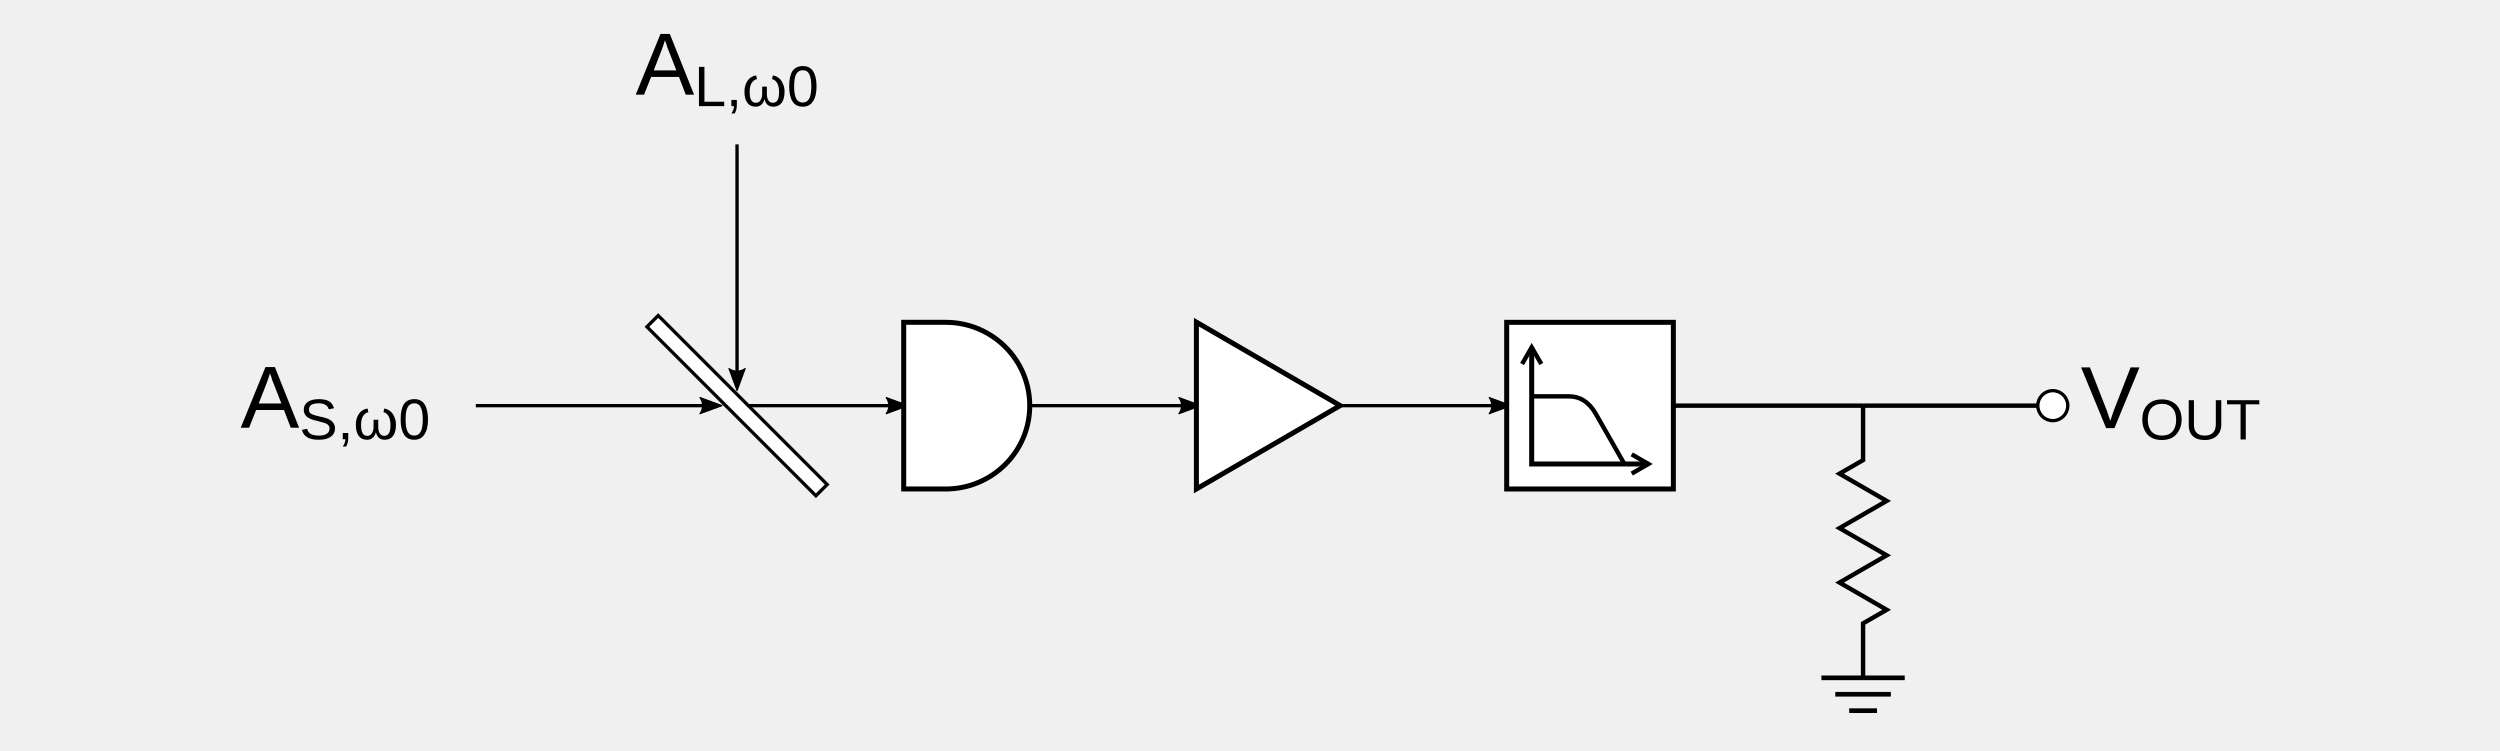
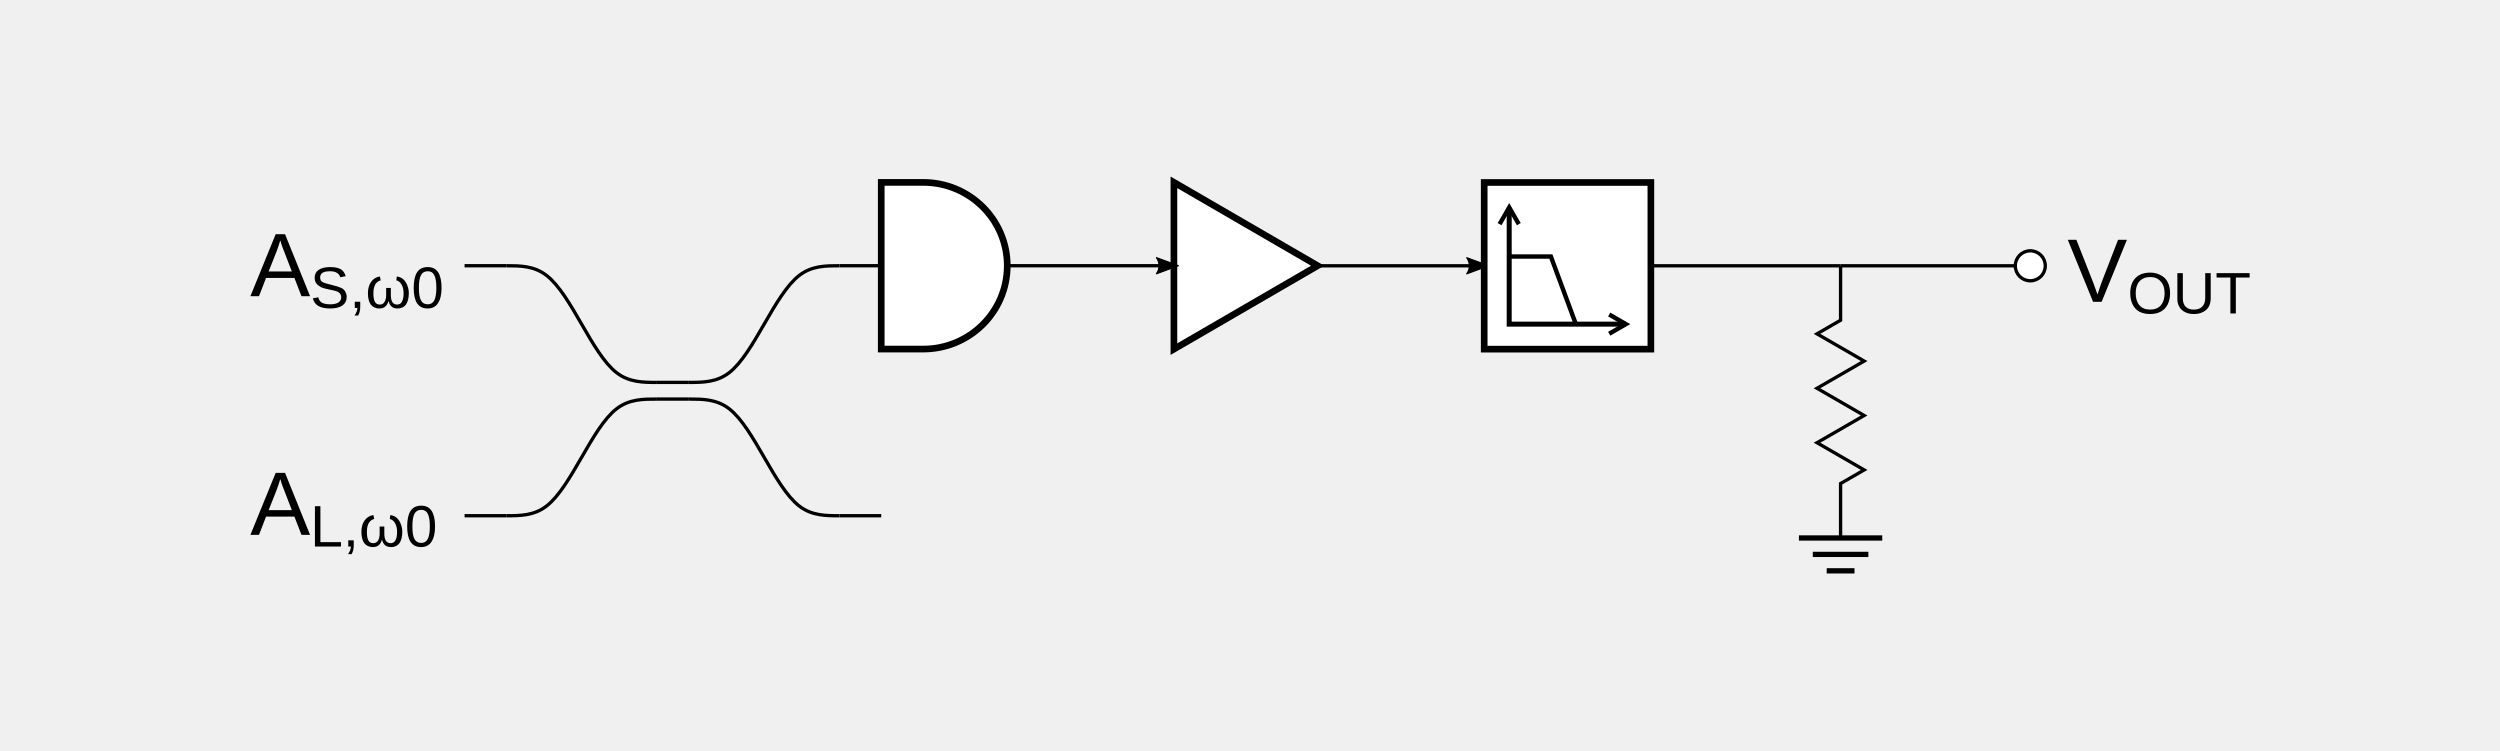
<svg xmlns="http://www.w3.org/2000/svg" width="150mm" height="45mm" viewBox="0 0 150 45" version="1.1" id="svg8">
  <defs id="defs2">
    <marker orient="auto" refY="0" refX="0" id="marker13169" style="overflow:visible">
      <path id="path13167" style="fill:#ff0000;fill-opacity:1;fill-rule:evenodd;stroke:#ff0000;stroke-width:0.625;stroke-linejoin:round;stroke-opacity:1" d="M 8.719,4.034 -2.207,0.016 8.719,-4.002 c -1.745,2.372 -1.735,5.617 -6e-7,8.035 z" transform="scale(-0.6)" />
    </marker>
    <marker orient="auto" refY="0" refX="0" id="marker12557" style="overflow:visible">
      <path id="path12555" style="fill:#ff0000;fill-opacity:1;fill-rule:evenodd;stroke:#ff0000;stroke-width:0.625;stroke-linejoin:round;stroke-opacity:1" d="M 8.719,4.034 -2.207,0.016 8.719,-4.002 c -1.745,2.372 -1.735,5.617 -6e-7,8.035 z" transform="scale(-0.6)" />
    </marker>
    <marker orient="auto" refY="0" refX="0" id="marker12092" style="overflow:visible">
      <path id="path12090" style="fill:#ff0000;fill-opacity:1;fill-rule:evenodd;stroke:#ff0000;stroke-width:0.625;stroke-linejoin:round;stroke-opacity:1" d="M 8.719,4.034 -2.207,0.016 8.719,-4.002 c -1.745,2.372 -1.735,5.617 -6e-7,8.035 z" transform="scale(-0.6)" />
    </marker>
    <marker orient="auto" refY="0" refX="0" id="marker11900" style="overflow:visible">
      <path id="path11898" style="fill:#ff0000;fill-opacity:1;fill-rule:evenodd;stroke:#ff0000;stroke-width:0.625;stroke-linejoin:round;stroke-opacity:1" d="M 8.719,4.034 -2.207,0.016 8.719,-4.002 c -1.745,2.372 -1.735,5.617 -6e-7,8.035 z" transform="scale(-0.6)" />
    </marker>
    <marker orient="auto" refY="0" refX="0" id="marker11714" style="overflow:visible">
      <path id="path11712" style="fill:#ff0000;fill-opacity:1;fill-rule:evenodd;stroke:#ff0000;stroke-width:0.625;stroke-linejoin:round;stroke-opacity:1" d="M 8.719,4.034 -2.207,0.016 8.719,-4.002 c -1.745,2.372 -1.735,5.617 -6e-7,8.035 z" transform="scale(-0.6)" />
    </marker>
    <marker orient="auto" refY="0" refX="0" id="marker11521" style="overflow:visible">
      <path id="path11519" style="fill:#ff0000;fill-opacity:1;fill-rule:evenodd;stroke:#ff0000;stroke-width:0.625;stroke-linejoin:round;stroke-opacity:1" d="M 8.719,4.034 -2.207,0.016 8.719,-4.002 c -1.745,2.372 -1.735,5.617 -6e-7,8.035 z" transform="scale(-0.6)" />
    </marker>
    <marker orient="auto" refY="0" refX="0" id="marker11016" style="overflow:visible">
      <path id="path11014" style="fill:none;fill-opacity:1;fill-rule:evenodd;stroke:none;stroke-width:0.625;stroke-linejoin:round;stroke-opacity:1" d="M 8.719,4.034 -2.207,0.016 8.719,-4.002 c -1.745,2.372 -1.735,5.617 -6e-7,8.035 z" transform="scale(-0.6)" />
    </marker>
    <marker orient="auto" refY="0" refX="0" id="marker10854" style="overflow:visible">
      <path id="path10852" style="fill:#000000;fill-opacity:1;fill-rule:evenodd;stroke:#ff0000;stroke-width:0.625;stroke-linejoin:round;stroke-opacity:1" d="M 8.719,4.034 -2.207,0.016 8.719,-4.002 c -1.745,2.372 -1.735,5.617 -6e-7,8.035 z" transform="scale(-0.6)" />
    </marker>
    <marker style="overflow:visible" id="marker10694" refX="0" refY="0" orient="auto">
      <path transform="scale(-0.6)" d="M 8.719,4.034 -2.207,0.016 8.719,-4.002 c -1.745,2.372 -1.735,5.617 -6e-7,8.035 z" style="fill:#000000;fill-opacity:1;fill-rule:evenodd;stroke:#000000;stroke-width:0.625;stroke-linejoin:round;stroke-opacity:1" id="path10692" />
    </marker>
    <marker orient="auto" refY="0" refX="0" id="marker10186" style="overflow:visible">
      <path id="path10184" style="fill:#000000;fill-opacity:1;fill-rule:evenodd;stroke:#ff0000;stroke-width:0.625;stroke-linejoin:round;stroke-opacity:1" d="M 8.719,4.034 -2.207,0.016 8.719,-4.002 c -1.745,2.372 -1.735,5.617 -6e-7,8.035 z" transform="scale(-0.6)" />
    </marker>
    <marker orient="auto" refY="0" refX="0" id="marker9862" style="overflow:visible">
      <path id="path9860" style="fill:#000000;fill-opacity:1;fill-rule:evenodd;stroke:#000000;stroke-width:0.625;stroke-linejoin:round;stroke-opacity:1" d="M 8.719,4.034 -2.207,0.016 8.719,-4.002 c -1.745,2.372 -1.735,5.617 -6e-7,8.035 z" transform="scale(-0.6)" />
    </marker>
    <marker orient="auto" refY="0" refX="0" id="marker8527" style="overflow:visible">
      <path id="path8525" style="fill:#000000;fill-opacity:1;fill-rule:evenodd;stroke:#000000;stroke-width:0.625;stroke-linejoin:round;stroke-opacity:1" d="M 8.719,4.034 -2.207,0.016 8.719,-4.002 c -1.745,2.372 -1.735,5.617 -6e-7,8.035 z" transform="scale(-0.6)" />
    </marker>
    <marker style="overflow:visible" id="marker7496" refX="0" refY="0" orient="auto">
      <path transform="scale(-0.6)" d="M 8.719,4.034 -2.207,0.016 8.719,-4.002 c -1.745,2.372 -1.735,5.617 -6e-7,8.035 z" style="fill:#000000;fill-opacity:1;fill-rule:evenodd;stroke:#000000;stroke-width:0.625;stroke-linejoin:round;stroke-opacity:1" id="path7494" />
    </marker>
    <marker style="overflow:visible" id="marker7382" refX="0" refY="0" orient="auto">
      <path transform="scale(-0.6)" d="M 8.719,4.034 -2.207,0.016 8.719,-4.002 c -1.745,2.372 -1.735,5.617 -6e-7,8.035 z" style="fill:#000000;fill-opacity:1;fill-rule:evenodd;stroke:#000000;stroke-width:0.625;stroke-linejoin:round;stroke-opacity:1" id="path7380" />
    </marker>
    <marker style="overflow:visible" id="marker7268" refX="0" refY="0" orient="auto">
      <path transform="scale(-0.6)" d="M 8.719,4.034 -2.207,0.016 8.719,-4.002 c -1.745,2.372 -1.735,5.617 -6e-7,8.035 z" style="fill:#000000;fill-opacity:1;fill-rule:evenodd;stroke:#000000;stroke-width:0.625;stroke-linejoin:round;stroke-opacity:1" id="path7266" />
    </marker>
    <marker style="overflow:visible" id="marker7166" refX="0" refY="0" orient="auto">
      <path transform="scale(-0.6)" d="M 8.719,4.034 -2.207,0.016 8.719,-4.002 c -1.745,2.372 -1.735,5.617 -6e-7,8.035 z" style="fill:#000000;fill-opacity:1;fill-rule:evenodd;stroke:#000000;stroke-width:0.625;stroke-linejoin:round;stroke-opacity:1" id="path7164" />
    </marker>
    <marker style="overflow:visible" id="marker6688" refX="0" refY="0" orient="auto">
      <path transform="scale(-0.6)" d="M 8.719,4.034 -2.207,0.016 8.719,-4.002 c -1.745,2.372 -1.735,5.617 -6e-7,8.035 z" style="fill:#000000;fill-opacity:1;fill-rule:evenodd;stroke:#000000;stroke-width:0.625;stroke-linejoin:round;stroke-opacity:1" id="path6686" />
    </marker>
    <marker style="overflow:visible" id="marker6391" refX="0" refY="0" orient="auto">
      <path transform="scale(-0.6)" d="M 8.719,4.034 -2.207,0.016 8.719,-4.002 c -1.745,2.372 -1.735,5.617 -6e-7,8.035 z" style="fill:#000000;fill-opacity:1;fill-rule:evenodd;stroke:#000000;stroke-width:0.625;stroke-linejoin:round;stroke-opacity:1" id="path6389" />
    </marker>
-     <marker style="overflow:visible" id="marker6276" refX="0" refY="0" orient="auto">
-       <path transform="scale(-0.6)" d="M 8.719,4.034 -2.207,0.016 8.719,-4.002 c -1.745,2.372 -1.735,5.617 -6e-7,8.035 z" style="fill:#000000;fill-opacity:1;fill-rule:evenodd;stroke:#000000;stroke-width:0.625;stroke-linejoin:round;stroke-opacity:1" id="path6274" />
-     </marker>
    <marker orient="auto" refY="0" refX="0" id="Arrow2Mend" style="overflow:visible">
      <path id="path5156" style="fill:#000000;fill-opacity:1;fill-rule:evenodd;stroke:#000000;stroke-width:0.625;stroke-linejoin:round;stroke-opacity:1" d="M 8.719,4.034 -2.207,0.016 8.719,-4.002 c -1.745,2.372 -1.735,5.617 -6e-7,8.035 z" transform="scale(-0.6)" />
    </marker>
    <marker orient="auto" refY="0" refX="0" id="Arrow2Lend" style="overflow:visible">
      <path id="path5150" style="fill:#000000;fill-opacity:1;fill-rule:evenodd;stroke:#000000;stroke-width:0.625;stroke-linejoin:round;stroke-opacity:1" d="M 8.719,4.034 -2.207,0.016 8.719,-4.002 c -1.745,2.372 -1.735,5.617 -6e-7,8.035 z" transform="matrix(-1.1,0,0,-1.1,-1.1,0)" />
    </marker>
    <marker orient="auto" refY="0" refX="0" id="marker1583" style="overflow:visible">
      <path id="path1581" style="fill:#000000;fill-opacity:1;fill-rule:evenodd;stroke:#000000;stroke-width:0.625;stroke-linejoin:round;stroke-opacity:1" d="M 8.719,4.034 -2.207,0.016 8.719,-4.002 c -1.745,2.372 -1.735,5.617 -6e-7,8.035 z" transform="matrix(-1.1,0,0,-1.1,-1.1,0)" />
    </marker>
    <marker style="overflow:visible" id="marker6618-6-5-3-68-3" refX="0" refY="0" orient="auto">
      <path transform="scale(-0.6)" d="M 8.719,4.034 -2.207,0.016 8.719,-4.002 c -1.745,2.372 -1.735,5.617 -6e-7,8.035 z" style="fill:#000000;fill-opacity:1;fill-rule:evenodd;stroke:#000000;stroke-width:0.625;stroke-linejoin:round;stroke-opacity:1" id="path6616-2-9-2-8-5" />
    </marker>
    <marker orient="auto" refY="0" refX="0" id="Arrow2Mend-3-2-7" style="overflow:visible">
      <path id="path4876-21-3-2" style="fill:#000000;fill-opacity:1;fill-rule:evenodd;stroke:#000000;stroke-width:0.625;stroke-linejoin:round;stroke-opacity:1" d="M 8.719,4.034 -2.207,0.016 8.719,-4.002 c -1.745,2.372 -1.735,5.617 -6e-7,8.035 z" transform="scale(-0.6)" />
    </marker>
    <marker orient="auto" refY="0" refX="0" id="Arrow2Mend-3-2-8" style="overflow:visible">
      <path id="path4876-21-3-9" style="fill:#000000;fill-opacity:1;fill-rule:evenodd;stroke:#000000;stroke-width:0.625;stroke-linejoin:round;stroke-opacity:1" d="M 8.719,4.034 -2.207,0.016 8.719,-4.002 c -1.745,2.372 -1.735,5.617 -6e-7,8.035 z" transform="scale(-0.6)" />
    </marker>
    <marker orient="auto" refY="0" refX="0" id="Arrow2Mend-3-2-4" style="overflow:visible">
      <path id="path4876-21-3-5" style="fill:#000000;fill-opacity:1;fill-rule:evenodd;stroke:#000000;stroke-width:0.625;stroke-linejoin:round;stroke-opacity:1" d="M 8.719,4.034 -2.207,0.016 8.719,-4.002 c -1.745,2.372 -1.735,5.617 -6e-7,8.035 z" transform="scale(-0.6)" />
    </marker>
    <marker style="overflow:visible" id="marker6276-1" refX="0" refY="0" orient="auto">
      <path transform="scale(-0.6)" d="M 8.719,4.034 -2.207,0.016 8.719,-4.002 c -1.745,2.372 -1.735,5.617 -6e-7,8.035 z" style="fill:#000000;fill-opacity:1;fill-rule:evenodd;stroke:#000000;stroke-width:0.625;stroke-linejoin:round;stroke-opacity:1" id="path6274-3" />
    </marker>
    <marker style="overflow:visible" id="marker6276-1-3" refX="0" refY="0" orient="auto">
      <path transform="scale(-0.6)" d="M 8.719,4.034 -2.207,0.016 8.719,-4.002 c -1.745,2.372 -1.735,5.617 -6e-7,8.035 z" style="fill:#000000;fill-opacity:1;fill-rule:evenodd;stroke:#000000;stroke-width:0.625;stroke-linejoin:round;stroke-opacity:1" id="path6274-3-5" />
    </marker>
    <marker style="overflow:visible" id="marker6276-9" refX="0" refY="0" orient="auto">
      <path transform="scale(-0.6)" d="M 8.719,4.034 -2.207,0.016 8.719,-4.002 c -1.745,2.372 -1.735,5.617 -6e-7,8.035 z" style="fill:#000000;fill-opacity:1;fill-rule:evenodd;stroke:#000000;stroke-width:0.625;stroke-linejoin:round;stroke-opacity:1" id="path6274-1" />
    </marker>
    <marker style="overflow:visible" id="marker6276-1-1" refX="0" refY="0" orient="auto">
      <path transform="scale(-0.6)" d="M 8.719,4.034 -2.207,0.016 8.719,-4.002 c -1.745,2.372 -1.735,5.617 -6e-7,8.035 z" style="fill:#000000;fill-opacity:1;fill-rule:evenodd;stroke:#000000;stroke-width:0.625;stroke-linejoin:round;stroke-opacity:1" id="path6274-3-3" />
    </marker>
    <marker style="overflow:visible" id="marker6276-1-1-7" refX="0" refY="0" orient="auto">
      <path transform="scale(-0.6)" d="M 8.719,4.034 -2.207,0.016 8.719,-4.002 c -1.745,2.372 -1.735,5.617 -6e-7,8.035 z" style="fill:#000000;fill-opacity:1;fill-rule:evenodd;stroke:#000000;stroke-width:0.625;stroke-linejoin:round;stroke-opacity:1" id="path6274-3-3-9" />
    </marker>
+     <marker orient="auto" refY="0" refX="0" id="marker8527-3-0-7-3" style="overflow:visible">
+       <path id="path8525-7-7-8-6" style="fill:#000000;fill-opacity:1;fill-rule:evenodd;stroke:#000000;stroke-width:0.625;stroke-linejoin:round;stroke-opacity:1" d="M 8.719,4.034 -2.207,0.016 8.719,-4.002 c -1.745,2.372 -1.735,5.617 -6e-7,8.035 z" transform="scale(-0.6)" />
+     </marker>
+     <marker orient="auto" refY="0" refX="0" id="marker8527-3-0-7-3-3" style="overflow:visible">
+       <path id="path8525-7-7-8-6-6" style="fill:#000000;fill-opacity:1;fill-rule:evenodd;stroke:#000000;stroke-width:0.625;stroke-linejoin:round;stroke-opacity:1" d="M 8.719,4.034 -2.207,0.016 8.719,-4.002 c -1.745,2.372 -1.735,5.617 -6e-7,8.035 z" transform="scale(-0.6)" />
+     </marker>
  </defs>
  <g id="layer1" transform="translate(0,-252)">
    <path id="path4599-5-7-3-6-1-6-2-0-4-3" d="M 7.5545154e-7,1.972 18.145,1.972" style="fill:none;stroke:#000000;stroke-width:0.756;stroke-linecap:butt;stroke-linejoin:miter;stroke-miterlimit:4;stroke-dasharray:none;stroke-opacity:1;marker-end:url(#marker6618-6-5-3-68-3)" />
-     <g id="g8674" transform="translate(35.22243,6.55337)">
-       <path id="path394-4-8" d="M -6.675,269.786 H 7.825" style="opacity:1;vector-effect:none;fill:none;fill-opacity:1;stroke:#000000;stroke-width:0.2;stroke-linecap:butt;stroke-linejoin:miter;stroke-miterlimit:4;stroke-dasharray:none;stroke-dashoffset:0;stroke-opacity:1;marker-end:url(#marker6276-1-1)" />
-       <path id="path394-4-8-3" d="m 9,254.11 v 14.5" style="opacity:1;vector-effect:none;fill:none;fill-opacity:1;stroke:#000000;stroke-width:0.2;stroke-linecap:butt;stroke-linejoin:miter;stroke-miterlimit:4;stroke-dasharray:none;stroke-dashoffset:0;stroke-opacity:1;marker-end:url(#marker6276-1-1-7)" />
-       <path id="path396" d="M 45.179,269.786 H 55.179" style="opacity:1;vector-effect:none;fill:none;fill-opacity:1;stroke:#000000;stroke-width:0.2;stroke-linecap:butt;stroke-linejoin:miter;stroke-miterlimit:4;stroke-dasharray:none;stroke-dashoffset:0;stroke-opacity:1;marker-end:url(#marker8527)" />
-       <path id="path394-4" d="m 9,269.786 h 10" style="opacity:1;vector-effect:none;fill:none;fill-opacity:1;stroke:#000000;stroke-width:0.2;stroke-linecap:butt;stroke-linejoin:miter;stroke-miterlimit:4;stroke-dasharray:none;stroke-dashoffset:0;stroke-opacity:1;marker-end:url(#marker6276-1)" />
-       <path id="path394" d="m 26.562,269.786 h 10" style="opacity:1;vector-effect:none;fill:none;fill-opacity:1;stroke:#000000;stroke-width:0.2;stroke-linecap:butt;stroke-linejoin:miter;stroke-miterlimit:4;stroke-dasharray:none;stroke-dashoffset:0;stroke-opacity:1;marker-end:url(#marker6276)" />
-       <path transform="matrix(0.7263333,0,0,0.7299646,8.234871,71.49291)" d="m 39,278.497 10e-7,-6.856 -10e-7,-6.856 5.937,3.428 5.937,3.428 -5.937,3.428 z" id="path52" style="opacity:1;vector-effect:none;fill:#ffffff;fill-opacity:1;stroke:#000000;stroke-width:0.412;stroke-linecap:butt;stroke-linejoin:miter;stroke-miterlimit:4;stroke-dasharray:none;stroke-dashoffset:0;stroke-opacity:1" />
-       <path id="path163-0-0-0-2" d="m 76.562,269.786 v 3.266 l -1.414,0.816 2.828,1.633 -2.828,1.633 2.828,1.633 -2.828,1.633 2.828,1.633 -1.414,0.817 v 3.266" style="fill:none;stroke:#000000;stroke-width:0.265px;stroke-linecap:butt;stroke-linejoin:miter;stroke-opacity:1" />
-       <g style="stroke:#000000" transform="translate(5)" id="g392">
-         <rect style="opacity:1;vector-effect:none;fill:#ffffff;fill-opacity:1;stroke:#000000;stroke-width:0.3;stroke-linecap:butt;stroke-linejoin:miter;stroke-miterlimit:4;stroke-dasharray:none;stroke-dashoffset:0;stroke-opacity:1" id="rect62-3" width="10" height="10" x="50.179" y="264.786" />
-         <path id="rect100" d="m 58.679,273.286 h -7 v -7" style="opacity:1;vector-effect:none;fill:none;fill-opacity:1;stroke:#000000;stroke-width:0.3;stroke-linecap:butt;stroke-linejoin:miter;stroke-miterlimit:4;stroke-dasharray:none;stroke-dashoffset:0;stroke-opacity:1" />
-         <path style="fill:none;stroke:#000000;stroke-width:0.265px;stroke-linecap:butt;stroke-linejoin:miter;stroke-opacity:1" d="m 51.69,269.228 h 2.214 c 0.663,0 1.198,0.309 1.63,1.063 0.286,0.5 1.707,2.994 1.707,2.994" id="path387-8-7" />
-         <path id="path510" d="m 51.102,267.286 0.577,-1 0.577,1" style="fill:none;stroke:#000000;stroke-width:0.265px;stroke-linecap:butt;stroke-linejoin:miter;stroke-opacity:1" />
-         <path id="path510-6" d="m 57.679,272.708 1,0.577 -1,0.577" style="fill:none;stroke:#000000;stroke-width:0.265px;stroke-linecap:butt;stroke-linejoin:miter;stroke-opacity:1" />
+     <rect style="opacity:1;vector-effect:none;fill:none;fill-opacity:1;stroke:#000000;stroke-width:0.2;stroke-linecap:butt;stroke-linejoin:miter;stroke-miterlimit:4;stroke-dasharray:none;stroke-dashoffset:0;stroke-opacity:1;marker-end:url(#marker7268)" id="rect7264" height="2.673" x="85.593" y="267.113" width="0" />
+     <g transform="translate(-48.34625,-55.74507)" id="g8516">
+       <path style="opacity:1;vector-effect:none;fill:none;fill-opacity:1;stroke:#000000;stroke-width:0.2;stroke-linecap:butt;stroke-linejoin:miter;stroke-miterlimit:4;stroke-dasharray:none;stroke-dashoffset:0;stroke-opacity:1;marker-end:url(#marker8527-3-0-7-3)" d="m 127.399,323.693 h 10" id="path396-6-5-4-2" />
+       <path style="opacity:1;vector-effect:none;fill:#ffffff;fill-opacity:1;stroke:#000000;stroke-width:0.4;stroke-linecap:butt;stroke-linejoin:miter;stroke-miterlimit:4;stroke-dasharray:none;stroke-dashoffset:0;stroke-opacity:1" d="m 118.781,328.693 v -10.009 l 4.312,2.502 4.312,2.502 -4.312,2.502 z" id="path52-0-6-5-2" />
+       <path style="fill:none;stroke:#000000;stroke-width:0.2;stroke-linecap:butt;stroke-linejoin:miter;stroke-miterlimit:4;stroke-dasharray:none;stroke-opacity:1" d="m 158.781,323.693 v 3.266 l -1.414,0.817 2.828,1.633 -2.828,1.633 2.828,1.633 -2.828,1.633 2.828,1.633 -1.414,0.817 v 3.266" id="path163-0-0-0-2-2-4-0-8" />
+       <path style="fill:none;stroke:#000000;stroke-width:0.2;stroke-linecap:butt;stroke-linejoin:miter;stroke-miterlimit:4;stroke-dasharray:none;stroke-opacity:1" d="m 147.399,323.693 h 11.383" id="path398-00-0-2-9" />
+       <g id="g632-8-0-0-31" transform="matrix(1.767765,0,0,1.970903,32.27638,-223.8828)" style="stroke-width:0.536">
+         <path id="path566-5-5-6-9" d="m 70.148,286.116 h 2.828" style="fill:none;stroke:#000000;stroke-width:0.161;stroke-linecap:butt;stroke-linejoin:miter;stroke-miterlimit:4;stroke-dasharray:none;stroke-opacity:1" />
+         <path id="path566-8-0-0-1-4" d="m 70.619,286.616 h 1.886" style="fill:none;stroke:#000000;stroke-width:0.161;stroke-linecap:butt;stroke-linejoin:miter;stroke-miterlimit:4;stroke-dasharray:none;stroke-opacity:1" />
+         <path id="path566-8-3-9-8-5-7" d="m 71.091,287.116 h 0.943" style="fill:none;stroke:#000000;stroke-width:0.161;stroke-linecap:butt;stroke-linejoin:miter;stroke-miterlimit:4;stroke-dasharray:none;stroke-opacity:1" />
      </g>
-       <path id="path398" d="M 65.179,269.786 H 76.562" style="fill:none;stroke:#000000;stroke-width:0.265px;stroke-linecap:butt;stroke-linejoin:miter;stroke-opacity:1" />
-       <path id="rect6518-1-2" d="m 19,264.786 v 10 h 2.521 c 2.784,-6e-5 5.041,-2.239 5.041,-5 -10e-5,-2.761 -2.257,-5 -5.041,-5 z" style="opacity:1;vector-effect:none;fill:#ffffff;fill-opacity:1;stroke:#000000;stroke-width:0.3;stroke-linecap:butt;stroke-linejoin:miter;stroke-miterlimit:4;stroke-dasharray:none;stroke-dashoffset:0;stroke-opacity:1" />
-       <g style="stroke-width:0.536" transform="matrix(1.767765,0,0,1.970903,-49.94292,-277.7905)" id="g632">
-         <path style="fill:none;stroke:#000000;stroke-width:0.142px;stroke-linecap:butt;stroke-linejoin:miter;stroke-opacity:1" d="m 70.148,286.116 h 2.828" id="path566" />
-         <path style="fill:none;stroke:#000000;stroke-width:0.142px;stroke-linecap:butt;stroke-linejoin:miter;stroke-opacity:1" d="m 70.619,286.616 h 1.886" id="path566-8" />
-         <path style="fill:none;stroke:#000000;stroke-width:0.142px;stroke-linecap:butt;stroke-linejoin:miter;stroke-opacity:1" d="m 71.091,287.116 h 0.943" id="path566-8-3" />
-       </g>
-       <path id="path398-0" d="M 76.562,269.786 H 87.945" style="fill:none;stroke:#000000;stroke-width:0.265px;stroke-linecap:butt;stroke-linejoin:miter;stroke-opacity:1" />
-       <circle r="0.9" cy="269.786" cx="87.945" id="path7162" style="opacity:1;vector-effect:none;fill:#ffffff;fill-opacity:1;stroke:#000000;stroke-width:0.2;stroke-linecap:butt;stroke-linejoin:miter;stroke-miterlimit:4;stroke-dasharray:none;stroke-dashoffset:0;stroke-opacity:1" />
-       <path style="opacity:1;vector-effect:none;fill:#ffffff;fill-opacity:1;stroke:#000000;stroke-width:0.2;stroke-linecap:butt;stroke-linejoin:miter;stroke-miterlimit:4;stroke-dasharray:none;stroke-dashoffset:0;stroke-opacity:1" d="m 3.594,265.055 0.676,-0.676 10.138,10.138 -0.676,0.676 z" id="rect13165" />
-       <text xml:space="preserve" style="font-style:normal;font-variant:normal;font-weight:normal;font-stretch:normal;font-size:5.292px;line-height:1.25;font-family:sans-serif;-inkscape-font-specification:'sans-serif, Normal';font-variant-ligatures:normal;font-variant-caps:normal;font-variant-numeric:normal;font-feature-settings:normal;text-align:start;letter-spacing:0px;word-spacing:0px;writing-mode:lr-tb;text-anchor:start;fill:#000000;fill-opacity:1;stroke:none;stroke-width:0.265" x="2.905" y="251.128" id="text15143">
-         <tspan id="tspan15141" x="2.905" y="251.128" style="font-style:normal;font-variant:normal;font-weight:normal;font-stretch:normal;font-size:5.292px;font-family:Arial;-inkscape-font-specification:Arial;font-variant-ligatures:normal;font-variant-caps:normal;font-variant-numeric:normal;font-feature-settings:normal;text-align:start;writing-mode:lr-tb;text-anchor:start;stroke-width:0.265">A<tspan style="font-size:65%;baseline-shift:sub" id="tspan119">L,ω0</tspan>
+       <path style="fill:none;stroke:#000000;stroke-width:0.2;stroke-linecap:butt;stroke-linejoin:miter;stroke-miterlimit:4;stroke-dasharray:none;stroke-opacity:1" d="m 158.781,323.693 h 11.383" id="path398-0-5-2-5-8" />
+       <circle style="opacity:1;vector-effect:none;fill:#ffffff;fill-opacity:1;stroke:#000000;stroke-width:0.2;stroke-linecap:butt;stroke-linejoin:miter;stroke-miterlimit:4;stroke-dasharray:none;stroke-dashoffset:0;stroke-opacity:1" id="path7162-4-3-4-4" cx="170.164" cy="323.693" r="0.9" />
+       <text xml:space="preserve" style="font-style:normal;font-variant:normal;font-weight:normal;font-stretch:normal;font-size:7.056px;line-height:1.25;font-family:sans-serif;-inkscape-font-specification:'sans-serif, Normal';font-variant-ligatures:normal;font-variant-caps:normal;font-variant-numeric:normal;font-feature-settings:normal;text-align:start;letter-spacing:0px;word-spacing:0px;writing-mode:lr-tb;text-anchor:start;fill:#000000;fill-opacity:1;stroke:none;stroke-width:0.265" x="172.381" y="325.852" id="text7804-0-7-5">
+         <tspan id="tspan7802-7-6-0" x="172.381" y="325.852" style="font-style:normal;font-variant:normal;font-weight:normal;font-stretch:normal;font-size:5.409px;font-family:arial;-inkscape-font-specification:arial;font-variant-ligatures:normal;font-variant-caps:normal;font-variant-numeric:normal;font-feature-settings:normal;text-align:start;writing-mode:lr-tb;text-anchor:start;stroke-width:0.265">V<tspan id="tspan1080-3" style="font-size:3.516px;baseline-shift:sub;stroke-width:0.265">OUT</tspan>
        </tspan>
      </text>
-       <text xml:space="preserve" style="font-style:normal;font-variant:normal;font-weight:normal;font-stretch:normal;font-size:5.292px;line-height:1.25;font-family:sans-serif;-inkscape-font-specification:'sans-serif, Normal';font-variant-ligatures:normal;font-variant-caps:normal;font-variant-numeric:normal;font-feature-settings:normal;text-align:start;letter-spacing:0px;word-spacing:0px;writing-mode:lr-tb;text-anchor:start;fill:#000000;fill-opacity:1;stroke:none;stroke-width:0.265" x="-20.792" y="271.112" id="text15143-7">
-         <tspan id="tspan15141-9" x="-20.792" y="271.112" style="font-style:normal;font-variant:normal;font-weight:normal;font-stretch:normal;font-size:5.292px;font-family:Arial;-inkscape-font-specification:Arial;font-variant-ligatures:normal;font-variant-caps:normal;font-variant-numeric:normal;font-feature-settings:normal;text-align:start;writing-mode:lr-tb;text-anchor:start;stroke-width:0.265">A<tspan style="font-size:3.44px;baseline-shift:sub;stroke-width:0.265" id="tspan119-0">S,ω0<tspan id="tspan4782" />
-           </tspan>
+       <path style="opacity:1;vector-effect:none;fill:#ffffff;fill-opacity:1;stroke:#000000;stroke-width:0.4;stroke-linecap:butt;stroke-linejoin:miter;stroke-miterlimit:4;stroke-dasharray:none;stroke-dashoffset:0;stroke-opacity:1" d="m 101.22,318.689 v 10 h 2.521 c 2.784,-6e-5 5.041,-2.239 5.041,-5 -8e-5,-2.761 -2.257,-5 -5.041,-5 z" id="rect6518-1-2-8-9-0-5-4-7-2" />
+       <text id="text15143-7-0-3-5" y="325.518" x="63.355" style="font-style:normal;font-variant:normal;font-weight:normal;font-stretch:normal;font-size:5.272px;line-height:1.25;font-family:sans-serif;-inkscape-font-specification:'sans-serif, Normal';font-variant-ligatures:normal;font-variant-caps:normal;font-variant-numeric:normal;font-feature-settings:normal;text-align:start;letter-spacing:0px;word-spacing:0px;writing-mode:lr-tb;text-anchor:start;fill:#000000;fill-opacity:1;stroke:none;stroke-width:0.265" xml:space="preserve">
+         <tspan style="font-style:normal;font-variant:normal;font-weight:normal;font-stretch:normal;font-size:5.409px;font-family:Arial;-inkscape-font-specification:Arial;font-variant-ligatures:normal;font-variant-caps:normal;font-variant-numeric:normal;font-feature-settings:normal;text-align:start;writing-mode:lr-tb;baseline-shift:baseline;text-anchor:start;stroke-width:0.265" y="325.518" x="63.355" id="tspan15141-9-9-6-0">A<tspan id="tspan199-4" style="font-size:3.516px;baseline-shift:sub;stroke-width:0.265">S,ω0</tspan>
        </tspan>
      </text>
-       <text id="text7804" y="271.129" x="89.629" style="font-style:normal;font-variant:normal;font-weight:normal;font-stretch:normal;font-size:5.292px;line-height:1.25;font-family:sans-serif;-inkscape-font-specification:'sans-serif, Normal';font-variant-ligatures:normal;font-variant-caps:normal;font-variant-numeric:normal;font-feature-settings:normal;text-align:start;letter-spacing:0px;word-spacing:0px;writing-mode:lr-tb;text-anchor:start;fill:#000000;fill-opacity:1;stroke:none;stroke-width:0.265" xml:space="preserve">
-         <tspan style="font-style:normal;font-variant:normal;font-weight:normal;font-stretch:normal;font-size:5.292px;font-family:arial;-inkscape-font-specification:arial;font-variant-ligatures:normal;font-variant-caps:normal;font-variant-numeric:normal;font-feature-settings:normal;text-align:start;writing-mode:lr-tb;text-anchor:start;stroke-width:0.265" y="271.129" x="89.629" id="tspan7802">V<tspan id="tspan7806" style="font-style:normal;font-variant:normal;font-weight:normal;font-stretch:normal;font-size:3.44px;font-family:arial;-inkscape-font-specification:arial;baseline-shift:sub;stroke-width:0.265">OUT</tspan>
+       <text id="text15143-7-0-3-9-8" y="339.835" x="63.355" style="font-style:normal;font-variant:normal;font-weight:normal;font-stretch:normal;font-size:5.272px;line-height:1.25;font-family:sans-serif;-inkscape-font-specification:'sans-serif, Normal';font-variant-ligatures:normal;font-variant-caps:normal;font-variant-numeric:normal;font-feature-settings:normal;text-align:start;letter-spacing:0px;word-spacing:0px;writing-mode:lr-tb;text-anchor:start;fill:#000000;fill-opacity:1;stroke:none;stroke-width:0.265" xml:space="preserve">
+         <tspan style="font-style:normal;font-variant:normal;font-weight:normal;font-stretch:normal;font-size:5.409px;font-family:Arial;-inkscape-font-specification:Arial;font-variant-ligatures:normal;font-variant-caps:normal;font-variant-numeric:normal;font-feature-settings:normal;text-align:start;writing-mode:lr-tb;baseline-shift:baseline;text-anchor:start;stroke-width:0.265" y="339.835" x="63.355" id="tspan15141-9-9-6-1-7">A<tspan id="tspan199-2-1" style="font-size:3.516px;baseline-shift:sub;stroke-width:0.265">L,ω0</tspan>
        </tspan>
      </text>
+       <g id="g392-52-4" transform="translate(87.21929,53.90769)" style="stroke:#000000">
+         <rect y="264.786" x="50.179" height="10" width="10" id="rect62-3-5-4" style="opacity:1;vector-effect:none;fill:#ffffff;fill-opacity:1;stroke:#000000;stroke-width:0.4;stroke-linecap:butt;stroke-linejoin:miter;stroke-miterlimit:4;stroke-dasharray:none;stroke-dashoffset:0;stroke-opacity:1" />
+         <path style="opacity:1;vector-effect:none;fill:none;fill-opacity:1;stroke:#000000;stroke-width:0.3;stroke-linecap:butt;stroke-linejoin:miter;stroke-miterlimit:4;stroke-dasharray:none;stroke-dashoffset:0;stroke-opacity:1" d="m 58.679,273.286 h -7 v -7" id="rect100-4-4" />
+         <path style="fill:none;stroke:#000000;stroke-width:0.265px;stroke-linecap:butt;stroke-linejoin:miter;stroke-opacity:1" d="m 51.102,267.286 0.577,-1 0.577,1" id="path510-7-7" />
+         <path style="fill:none;stroke:#000000;stroke-width:0.265px;stroke-linecap:butt;stroke-linejoin:miter;stroke-opacity:1" d="m 57.679,272.708 1,0.577 -1,0.577" id="path510-6-44-6" />
+         <path id="path387-8-7-6-6-3-3" d="m 51.679,269.228 h 2.5 l 1.5,4.058" style="fill:none;stroke:#000000;stroke-width:0.265px;stroke-linecap:butt;stroke-linejoin:miter;stroke-opacity:1" />
+       </g>
+       <path style="opacity:1;vector-effect:none;fill:none;fill-opacity:1;stroke:#000000;stroke-width:0.2;stroke-linecap:butt;stroke-linejoin:miter;stroke-miterlimit:4;stroke-dasharray:none;stroke-dashoffset:0;stroke-opacity:1" d="m 98.72,323.689 h 2.5" id="path7236-6" />
+       <path style="opacity:1;vector-effect:none;fill:none;fill-opacity:1;stroke:#000000;stroke-width:0.2;stroke-linecap:butt;stroke-linejoin:miter;stroke-miterlimit:4;stroke-dasharray:none;stroke-dashoffset:0;stroke-opacity:1" d="m 98.72,338.689 2.5,-1e-5" id="path7238-26" />
+       <g id="g4477-6-3-5-5-1" transform="matrix(1,0,0,-1,-249.8404,477.9413)" style="opacity:1;vector-effect:none;fill:none;fill-opacity:1;stroke:#000000;stroke-width:0.2;stroke-linecap:butt;stroke-linejoin:miter;stroke-miterlimit:4;stroke-dasharray:none;stroke-dashoffset:0;stroke-opacity:1">
+         <path style="vector-effect:none;fill:none;fill-opacity:1;stroke:#000000;stroke-width:0.2;stroke-linecap:butt;stroke-linejoin:miter;stroke-miterlimit:4;stroke-dasharray:none;stroke-dashoffset:0;stroke-opacity:1" d="m 328.56,139.252 c 0.834,0 1.667,0 2.42,0.583 0.753,0.583 1.427,1.75 2.101,2.917 0.674,1.167 1.347,2.333 2.101,2.917 0.754,0.583 1.587,0.583 2.42,0.583" id="path4448-5-9-4-9-8" />
+         <path style="vector-effect:none;fill:none;fill-opacity:1;stroke:#000000;stroke-width:0.2;stroke-linecap:butt;stroke-linejoin:miter;stroke-miterlimit:4;stroke-dasharray:none;stroke-dashoffset:0;stroke-opacity:1" d="m 348.56,139.252 c -0.834,0 -1.667,0 -2.42,0.583 -0.753,0.583 -1.427,1.75 -2.101,2.917 -0.674,1.167 -1.347,2.333 -2.101,2.917 -0.754,0.583 -1.587,0.583 -2.42,0.583" id="path4448-1-9-2-3-7-7" />
+         <path style="vector-effect:none;fill:none;fill-opacity:1;stroke:#000000;stroke-width:0.2;stroke-linecap:butt;stroke-linejoin:miter;stroke-miterlimit:4;stroke-dasharray:none;stroke-dashoffset:0;stroke-opacity:1" d="m 337.602,146.252 c 0.639,0 1.278,1e-5 1.917,1e-5" id="path4470-5-4-9-76-9" />
+         <path id="path4448-4-4-7-2" d="m 328.56,154.252 c 0.834,0 1.667,0 2.42,-0.583 0.753,-0.583 1.427,-1.75 2.101,-2.917 0.674,-1.167 1.347,-2.333 2.101,-2.917 0.754,-0.583 1.587,-0.583 2.42,-0.583" style="vector-effect:none;fill:none;fill-opacity:1;stroke:#000000;stroke-width:0.2;stroke-linecap:butt;stroke-linejoin:miter;stroke-miterlimit:4;stroke-dasharray:none;stroke-dashoffset:0;stroke-opacity:1" />
+         <path id="path4448-1-4-9-3-0" d="m 348.56,154.252 c -0.834,0 -1.667,0 -2.42,-0.583 -0.753,-0.583 -1.427,-1.75 -2.101,-2.917 -0.674,-1.167 -1.347,-2.333 -2.101,-2.917 -0.754,-0.583 -1.587,-0.583 -2.42,-0.583" style="vector-effect:none;fill:none;fill-opacity:1;stroke:#000000;stroke-width:0.2;stroke-linecap:butt;stroke-linejoin:miter;stroke-miterlimit:4;stroke-dasharray:none;stroke-dashoffset:0;stroke-opacity:1" />
+         <path id="path4470-9-5-6-2" d="m 337.602,147.252 c 0.639,0 1.278,-1e-5 1.917,-1e-5" style="vector-effect:none;fill:none;fill-opacity:1;stroke:#000000;stroke-width:0.2;stroke-linecap:butt;stroke-linejoin:miter;stroke-miterlimit:4;stroke-dasharray:none;stroke-dashoffset:0;stroke-opacity:1" />
+       </g>
+       <path style="opacity:1;vector-effect:none;fill:none;fill-opacity:1;stroke:#000000;stroke-width:0.2;stroke-linecap:butt;stroke-linejoin:miter;stroke-miterlimit:4;stroke-dasharray:none;stroke-dashoffset:0;stroke-opacity:1" d="m 76.22,323.689 h 2.5" id="path7236-9" />
+       <path style="opacity:1;vector-effect:none;fill:none;fill-opacity:1;stroke:#000000;stroke-width:0.2;stroke-linecap:butt;stroke-linejoin:miter;stroke-miterlimit:4;stroke-dasharray:none;stroke-dashoffset:0;stroke-opacity:1" d="m 76.22,338.689 h 2.5" id="path7238-2" />
+       <path style="opacity:1;vector-effect:none;fill:none;fill-opacity:1;stroke:#000000;stroke-width:0.2;stroke-linecap:butt;stroke-linejoin:miter;stroke-miterlimit:4;stroke-dasharray:none;stroke-dashoffset:0;stroke-opacity:1;marker-end:url(#marker8527-3-0-7-3-3)" d="m 108.781,323.689 h 10" id="path396-6-5-4-2-7" />
    </g>
-     <rect style="opacity:1;vector-effect:none;fill:none;fill-opacity:1;stroke:#000000;stroke-width:0.2;stroke-linecap:butt;stroke-linejoin:miter;stroke-miterlimit:4;stroke-dasharray:none;stroke-dashoffset:0;stroke-opacity:1;marker-end:url(#marker7268)" id="rect7264" height="2.673" x="85.593" y="267.113" width="0" />
  </g>
</svg>
